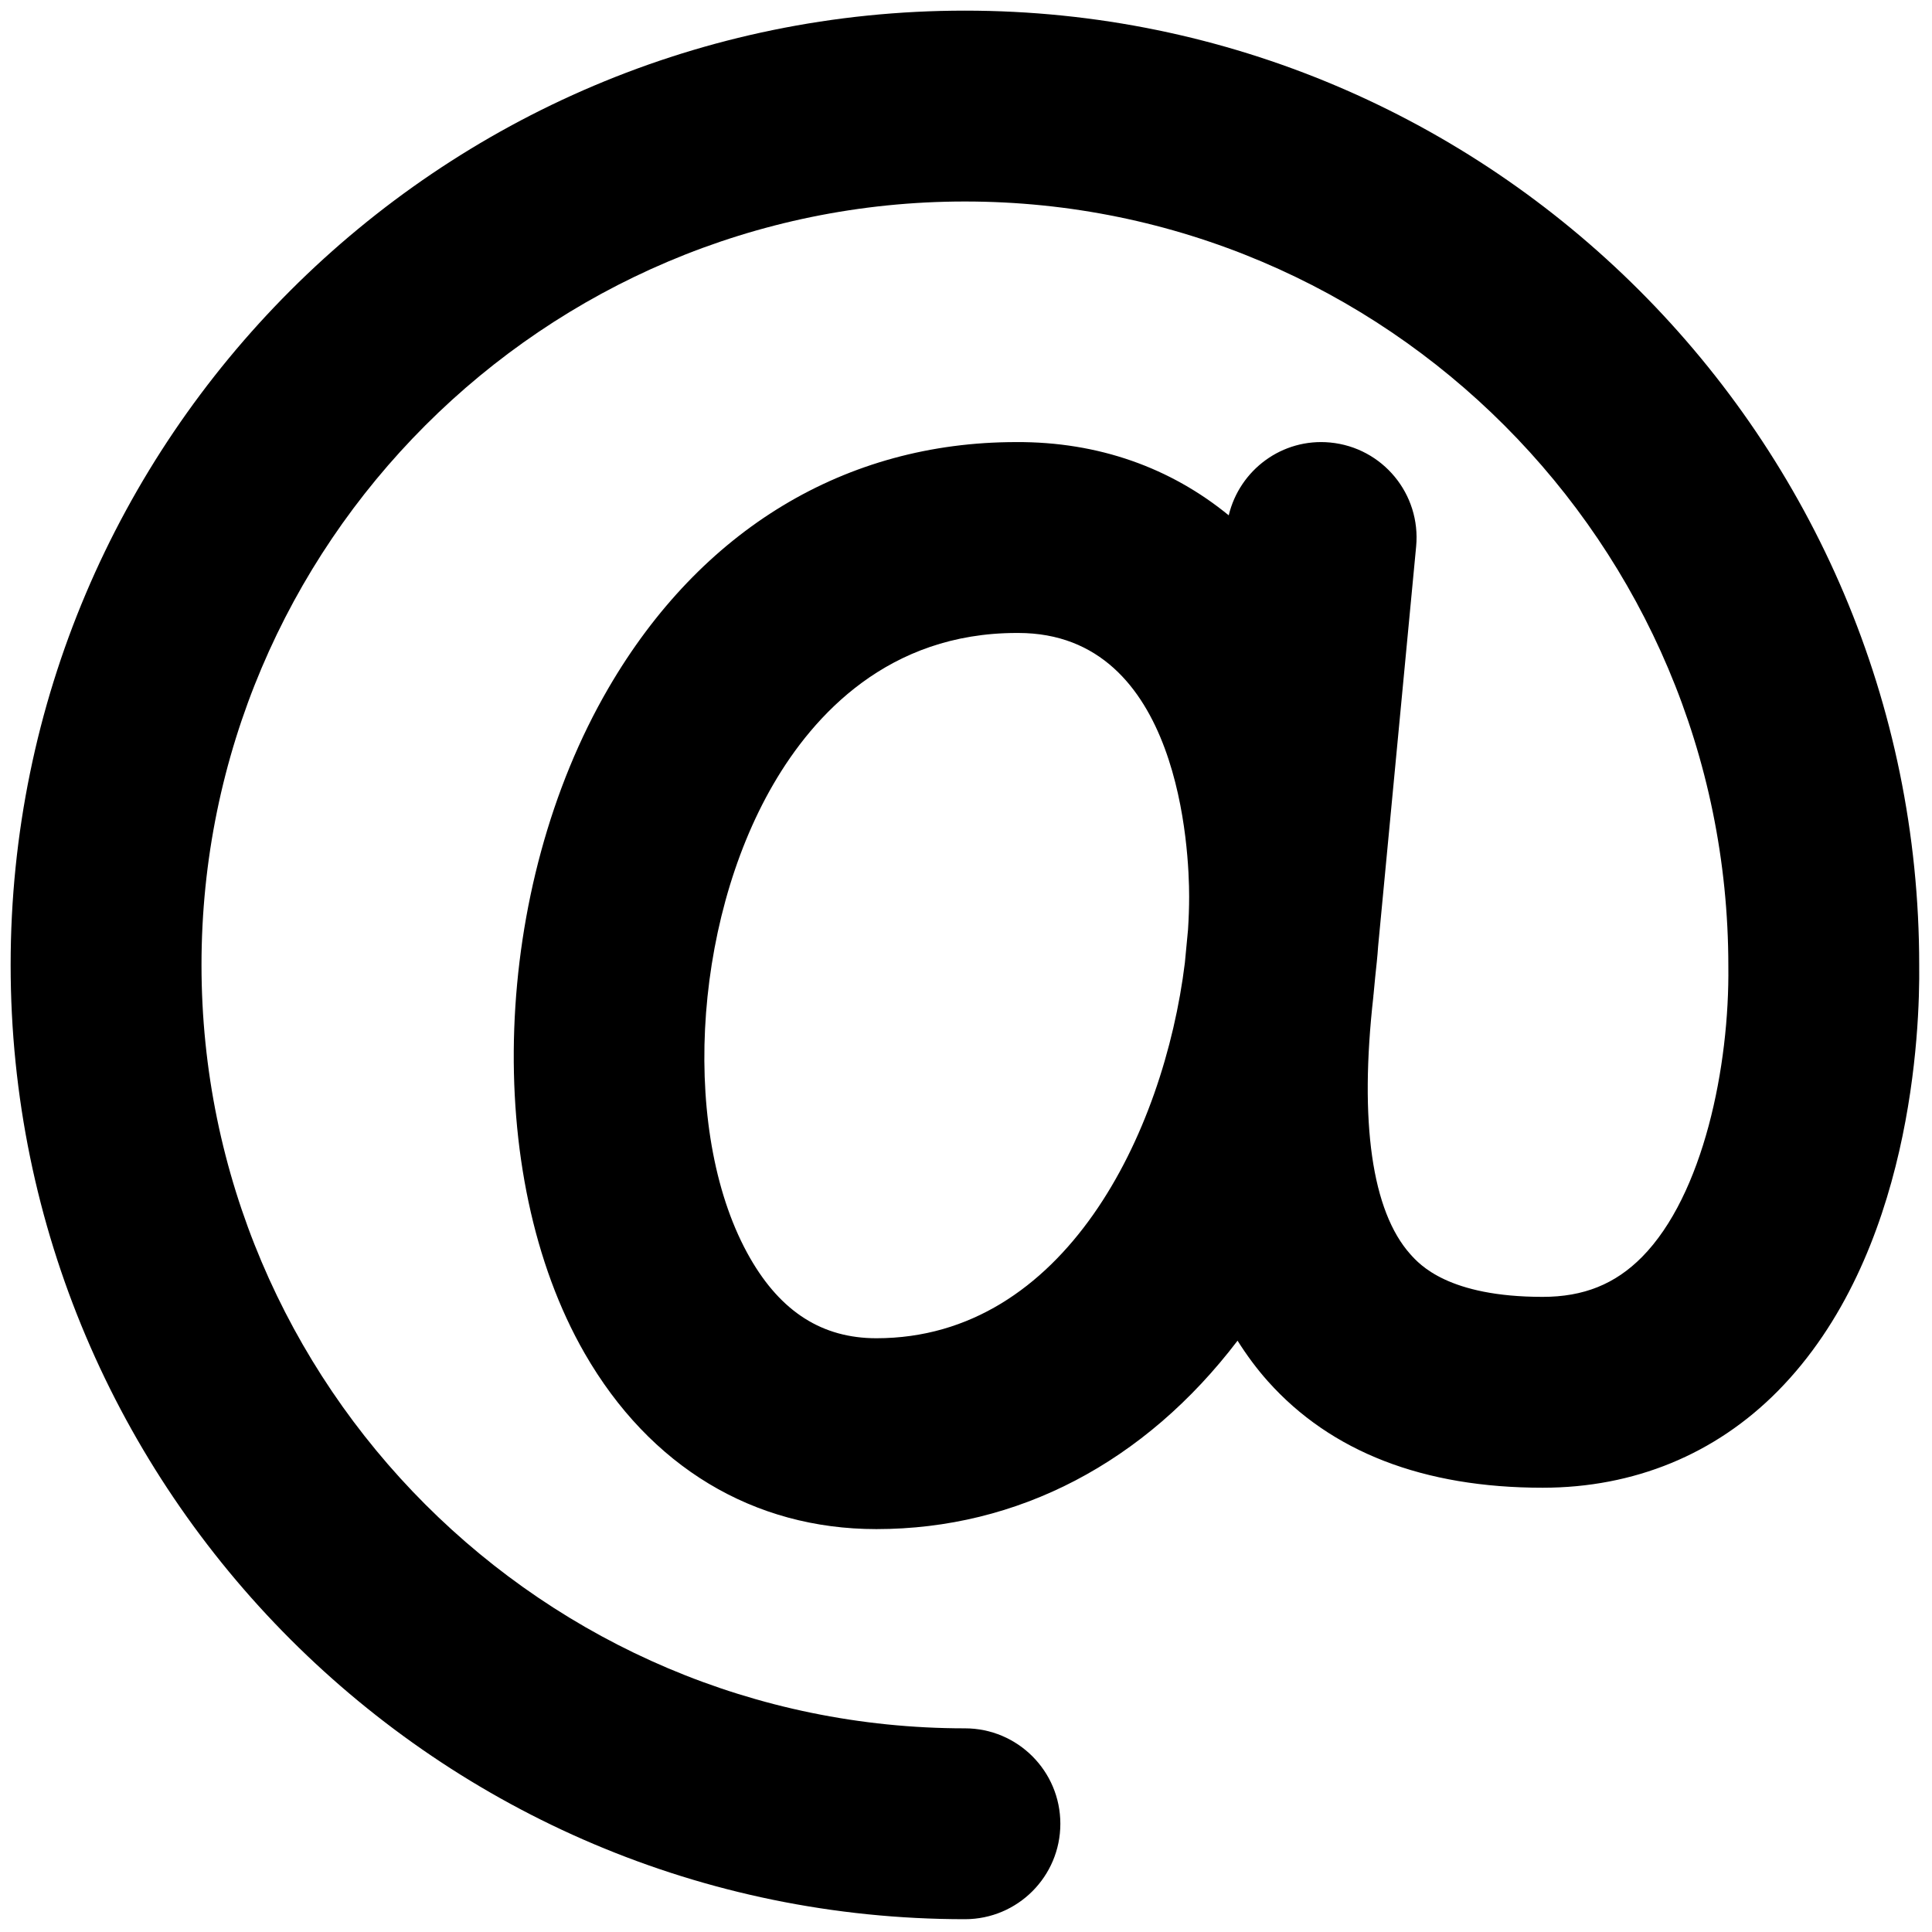
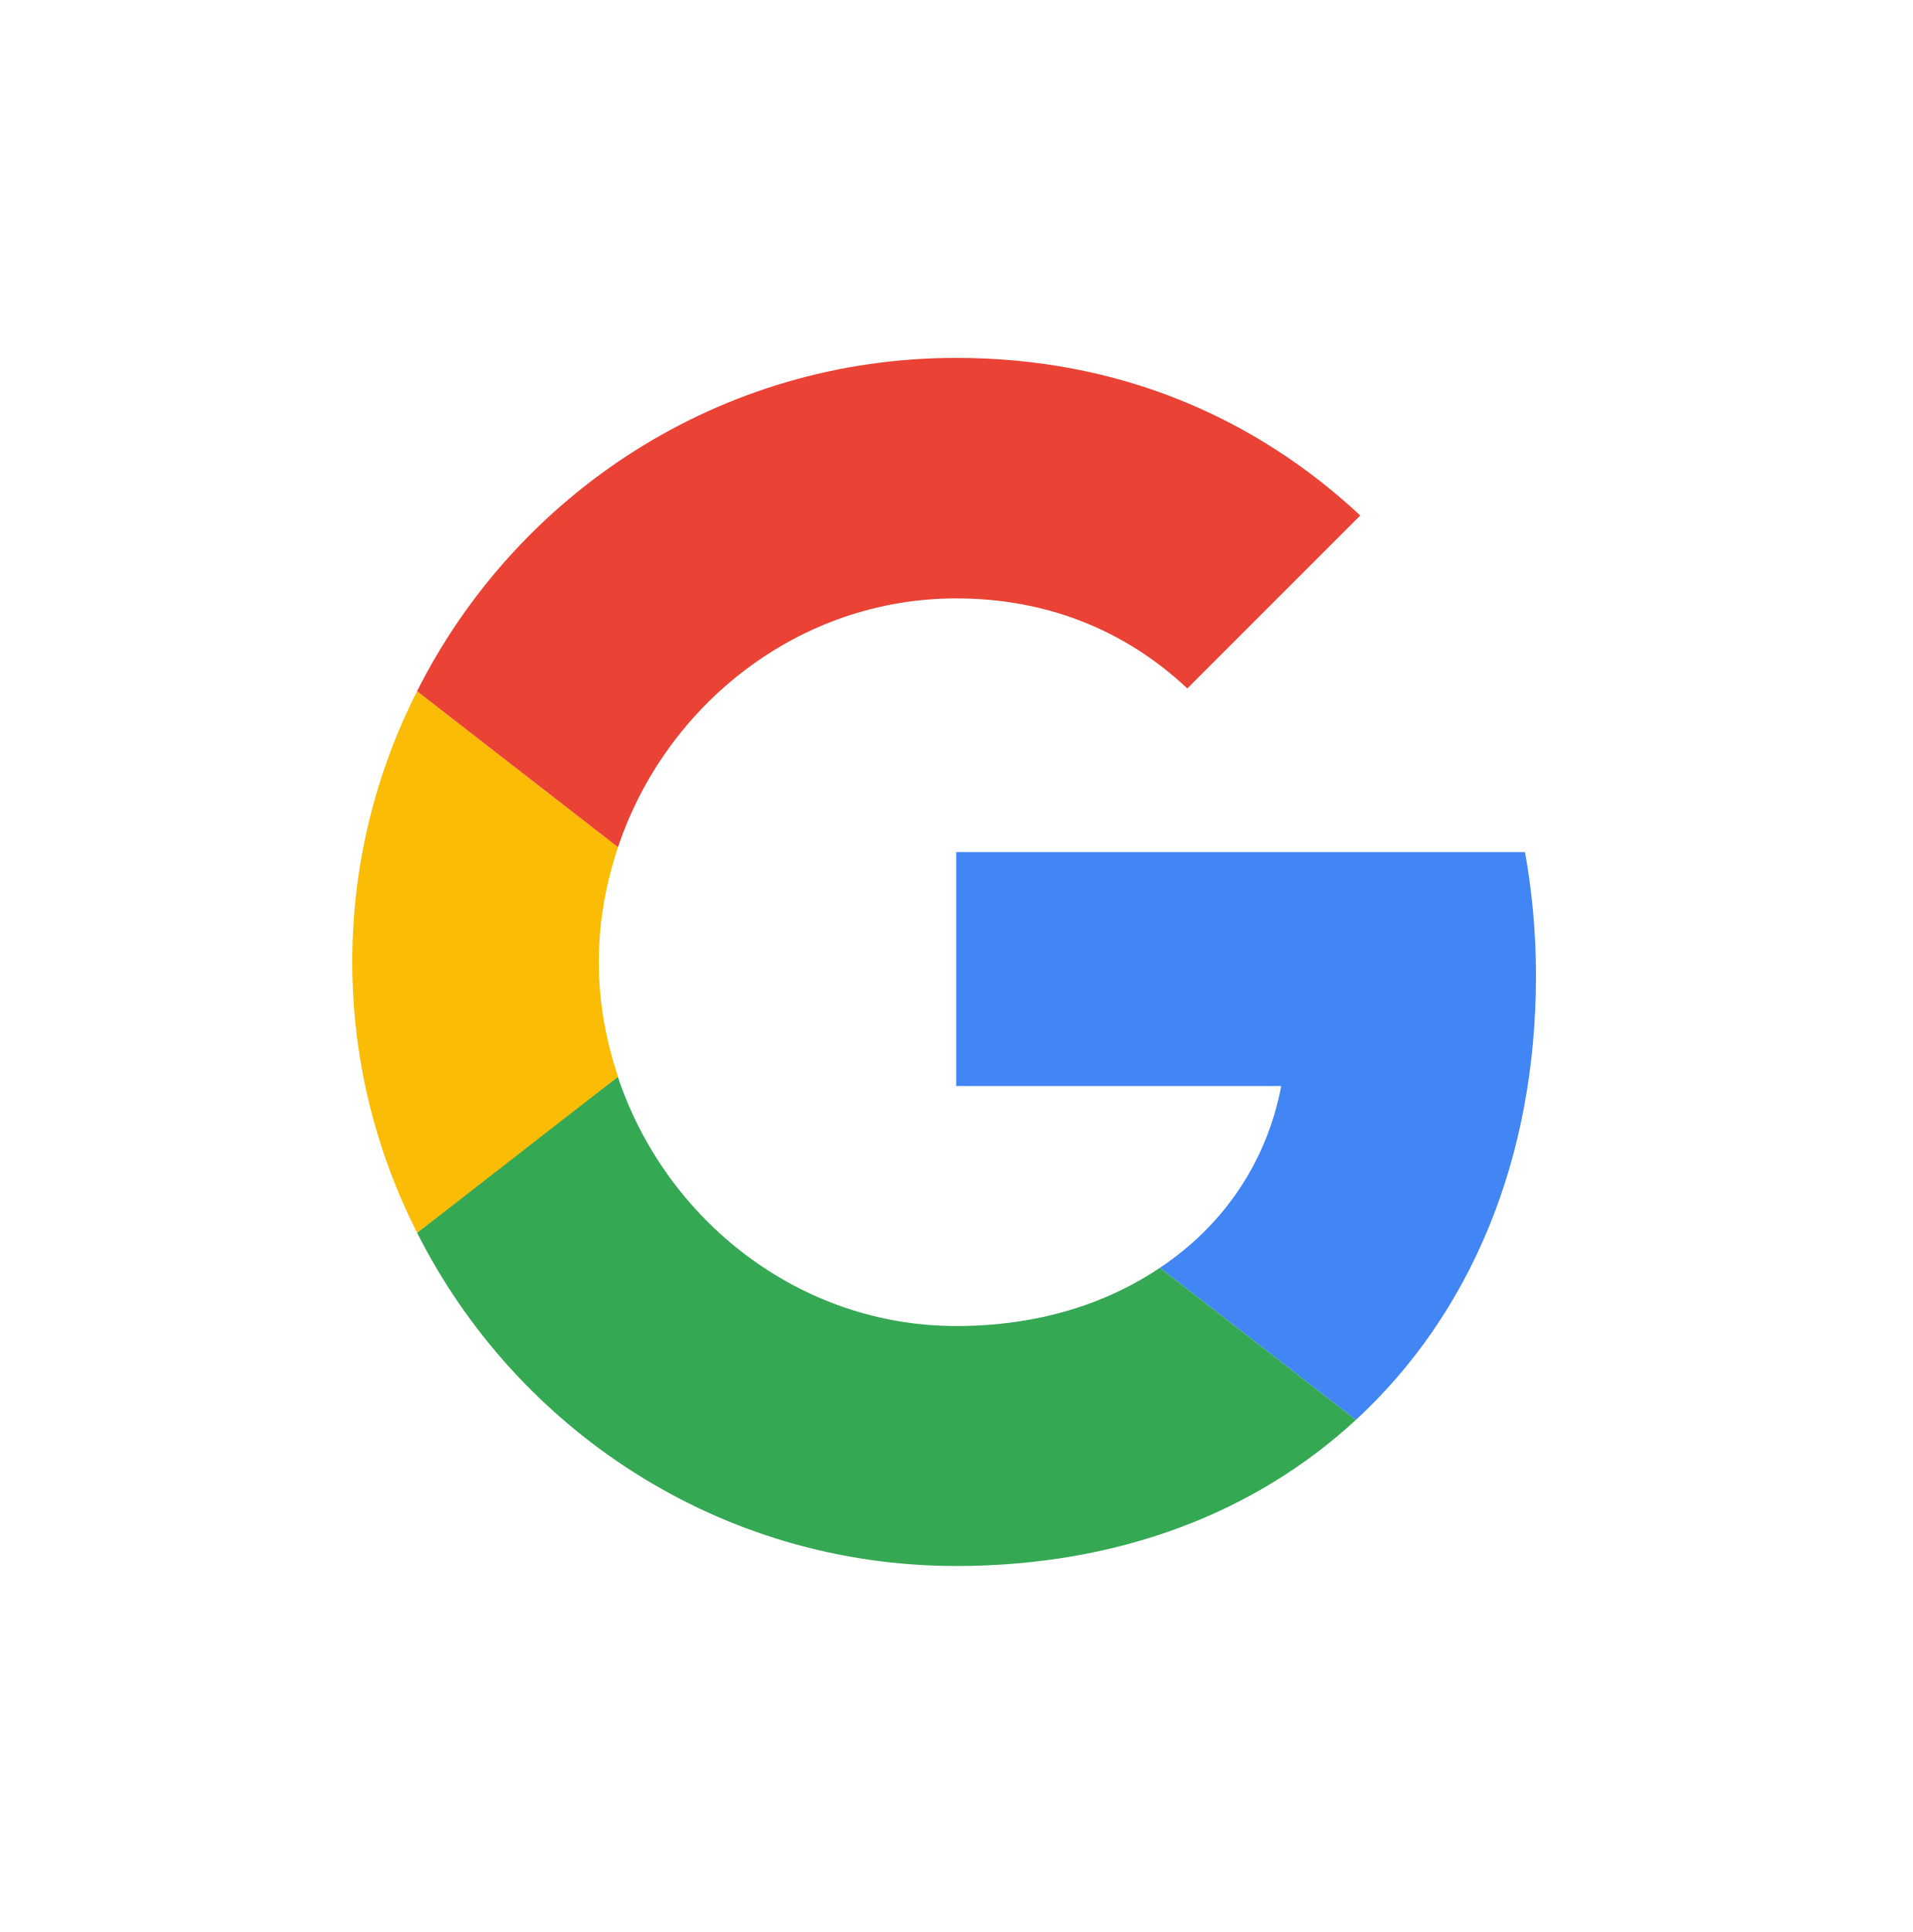
- <svg xmlns="http://www.w3.org/2000/svg" version="1.1" width="256" height="256" viewBox="0 0 256 256" xml:space="preserve">
-   <defs>
- </defs>
-   <g style="stroke: none; stroke-width: 0; stroke-dasharray: none; stroke-linecap: butt; stroke-linejoin: miter; stroke-miterlimit: 10; fill: none; fill-rule: nonzero; opacity: 1;" transform="translate(1.406593 1.406593) scale(2.81 2.81)">
-     <path d="M 89.999 45 C 89.999 20.188 69.813 0.001 45 0.001 S 0.001 20.188 0.001 45 S 20.188 89.999 45 89.999 c 2.485 0 4.5 -2.015 4.5 -4.5 s -2.015 -4.5 -4.5 -4.5 C 25.15 80.999 9.001 64.85 9.001 45 C 9.001 25.15 25.15 9.001 45 9.001 c 19.85 0 35.999 16.149 35.999 36.054 c 0.059 4.718 -1.178 10.789 -4.069 13.716 c -1.269 1.284 -2.757 1.882 -4.686 1.882 c -4.443 0 -5.797 -1.516 -6.242 -2.013 c -1.81 -2.026 -2.411 -6.23 -1.741 -12.159 c 0.002 -0.014 -0.001 -0.027 0 -0.041 c 0.001 -0.013 0.006 -0.025 0.007 -0.038 l 0.08 -0.84 c 0.051 -0.482 0.106 -0.962 0.137 -1.445 l 1.792 -18.845 c 0.235 -2.474 -1.579 -4.67 -4.054 -4.906 c -2.259 -0.215 -4.269 1.288 -4.783 3.434 c -2.734 -2.239 -6.14 -3.475 -10.025 -3.454 c -8.045 0 -14.87 4.117 -19.225 11.602 c -5.494 9.44 -5.976 22.925 -1.122 31.366 c 3.074 5.346 7.96 8.29 13.757 8.29 c 6.671 0 12.66 -3.144 17.031 -8.885 c 0.43 0.682 0.904 1.324 1.432 1.916 c 2.975 3.329 7.333 5.018 12.954 5.018 c 4.31 0 8.144 -1.576 11.088 -4.557 C 89.669 58.682 90.037 48.05 89.999 45 z M 40.827 62.604 c -2.546 0 -4.494 -1.235 -5.955 -3.776 c -3.264 -5.677 -2.772 -15.704 1.098 -22.354 c 1.895 -3.256 5.417 -7.127 11.472 -7.127 c 0.024 0 0.049 0 0.073 0 c 7.669 0 8.058 10.348 8.058 12.422 c 0 0.511 -0.018 1.037 -0.053 1.574 l -0.148 1.555 C 54.384 52.944 49.694 62.604 40.827 62.604 z" style="stroke: none; stroke-width: 1; stroke-dasharray: none; stroke-linecap: butt; stroke-linejoin: miter; stroke-miterlimit: 10; fill: rgb(0,0,0); fill-rule: nonzero; opacity: 1;" transform=" matrix(1 0 0 1 0 0) " stroke-linecap="round" />
-   </g>
+ <svg xmlns="http://www.w3.org/2000/svg" width="100" height="101" viewBox="0 0 100 101" fill="none">
+   <path d="M50 44.546V56.776H66.995C66.249 60.709 64.009 64.039 60.651 66.278L70.899 74.23C76.871 68.719 80.316 60.623 80.316 51.006C80.316 48.766 80.115 46.613 79.741 44.546L50 44.546Z" fill="#4285F4" />
+   <path d="M32.301 56.298L29.99 58.068L21.808 64.441C27.004 74.747 37.654 81.867 49.999 81.867C58.525 81.867 65.673 79.053 70.898 74.23L60.649 66.278C57.836 68.173 54.247 69.321 49.999 69.321C41.788 69.321 34.812 63.781 32.315 56.316L32.301 56.298Z" fill="#34A853" />
+   <path d="M21.808 36.135C19.655 40.383 18.421 45.178 18.421 50.288C18.421 55.398 19.655 60.192 21.808 64.44C21.808 64.469 32.316 56.287 32.316 56.287C31.684 54.393 31.311 52.383 31.311 50.287C31.311 48.191 31.684 46.182 32.316 44.287L21.808 36.135Z" fill="#FBBC05" />
+   <path d="M49.999 31.283C54.65 31.283 58.784 32.891 62.085 35.991L71.128 26.948C65.645 21.838 58.526 18.709 49.999 18.709C37.655 18.709 27.004 25.8 21.808 36.135L32.315 44.288C34.813 36.824 41.789 31.283 49.999 31.283Z" fill="#EA4335" />
</svg>
